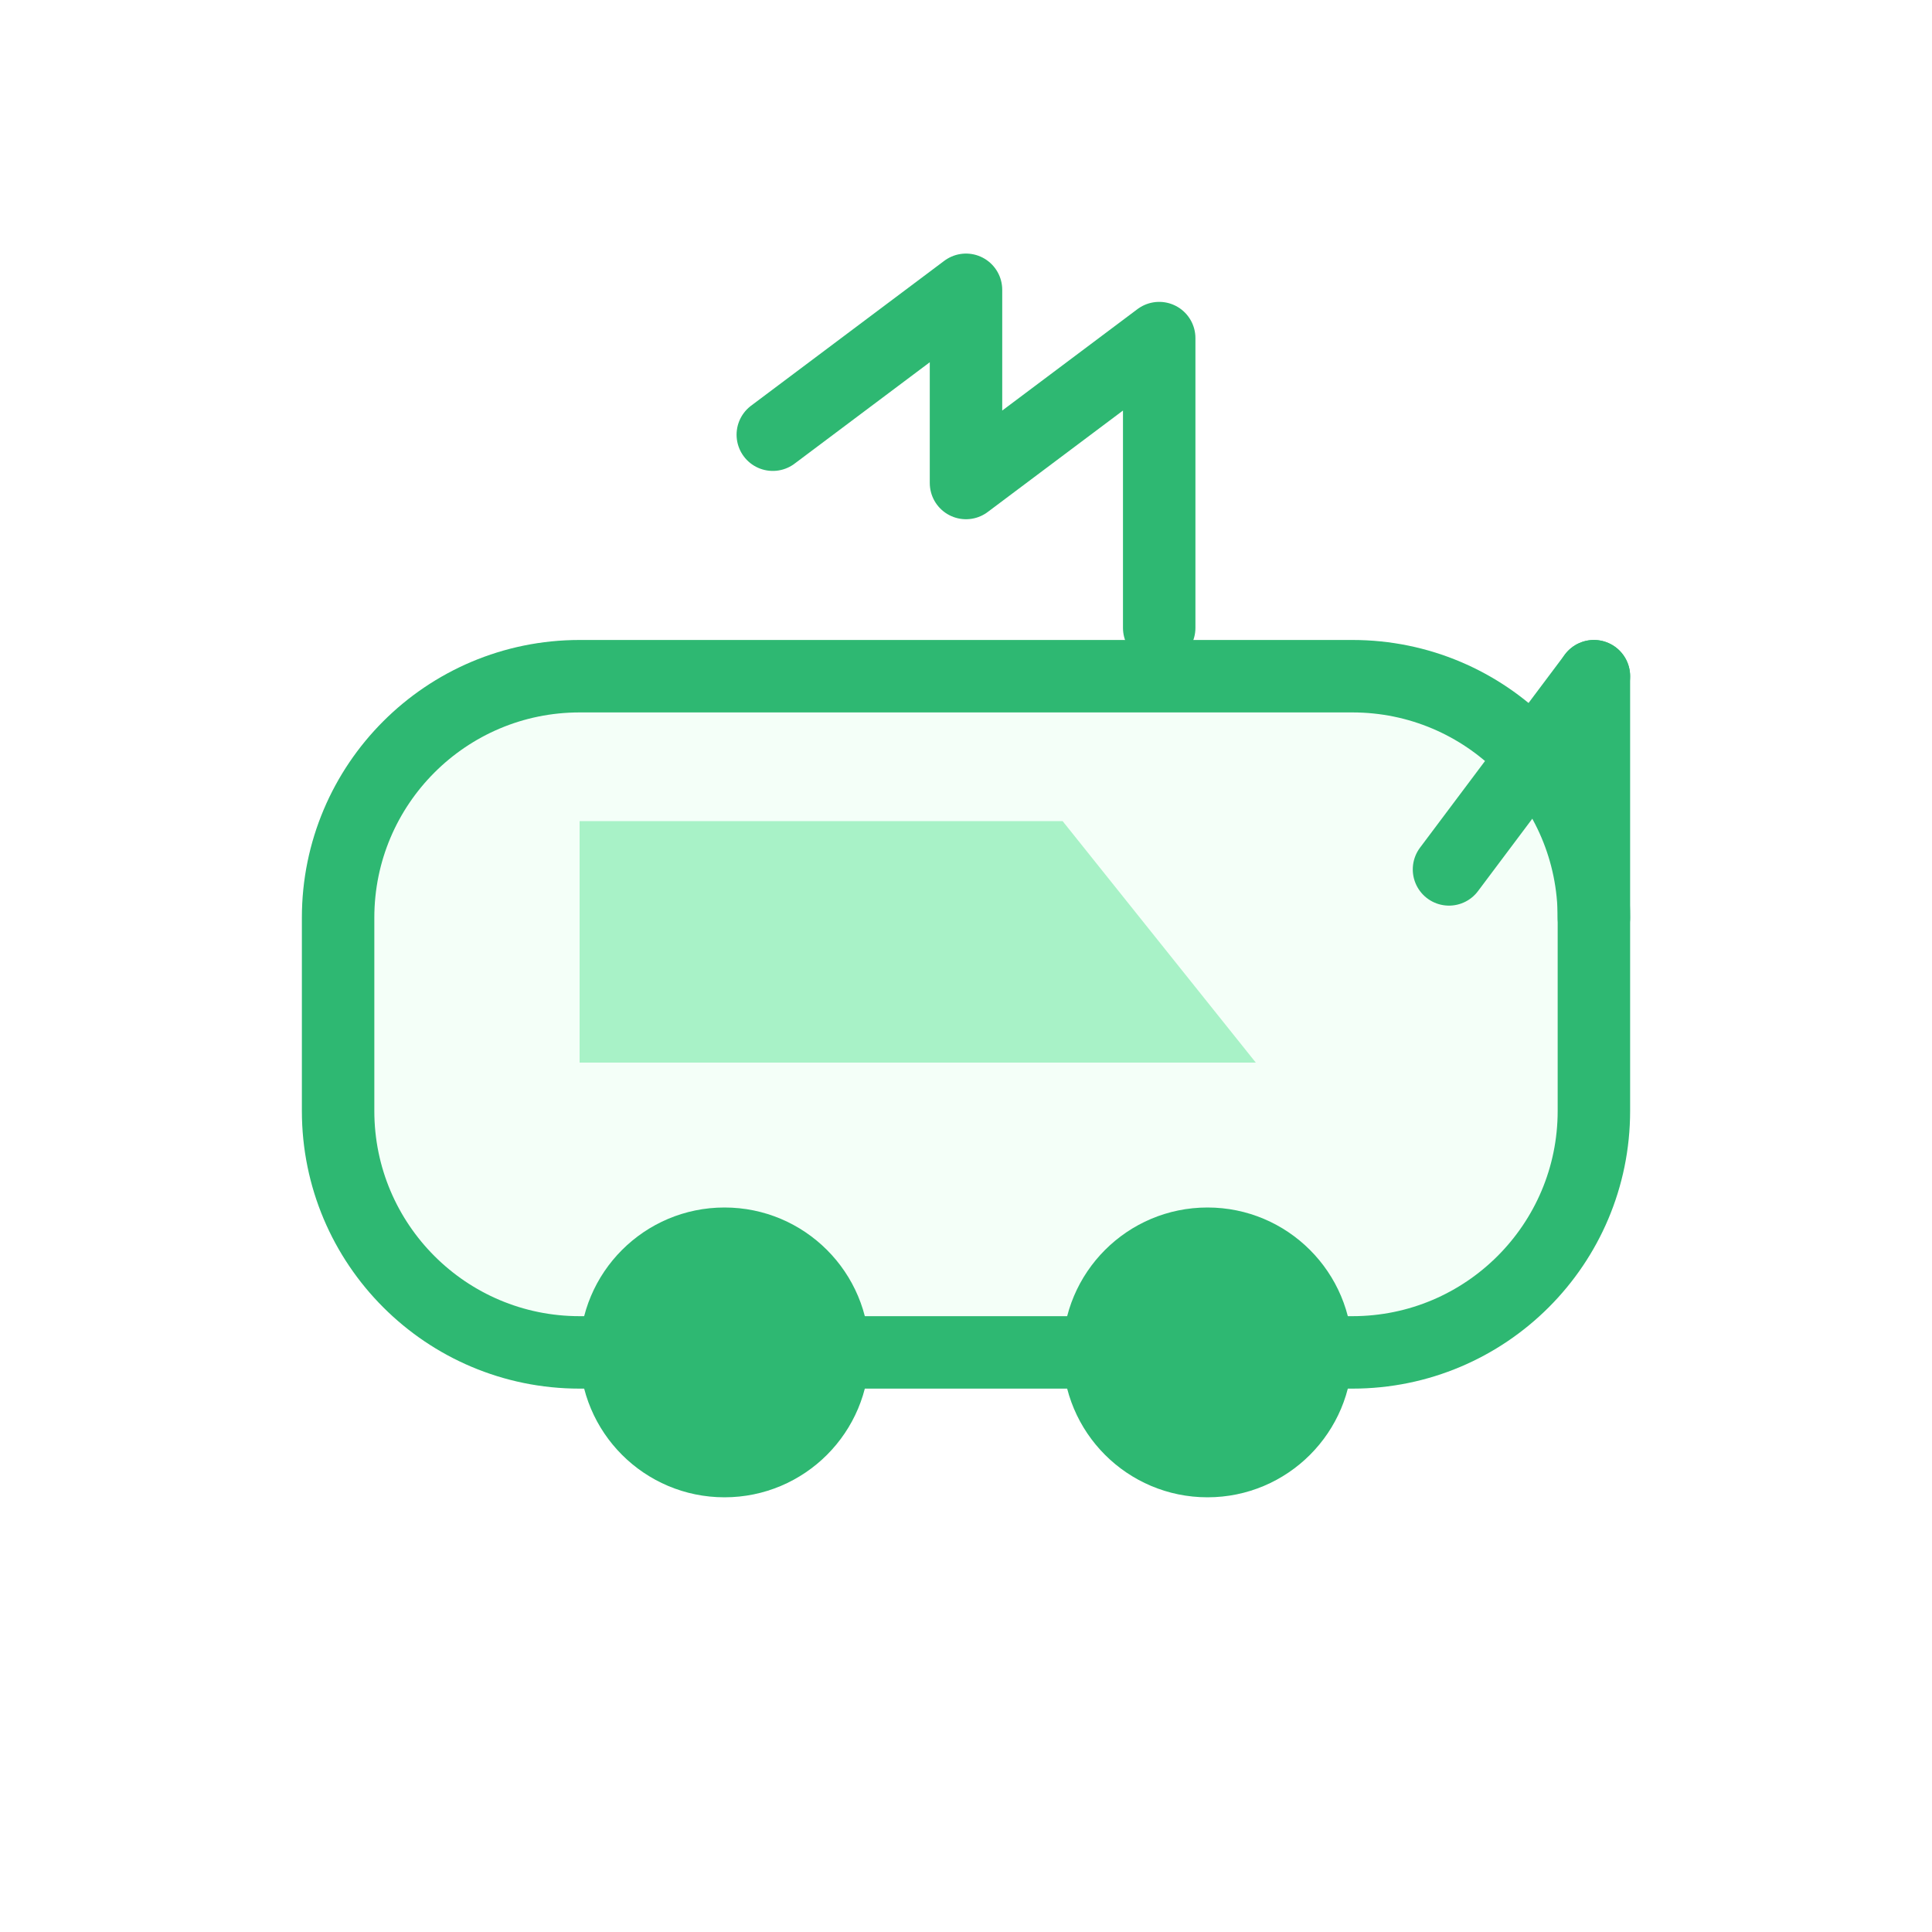
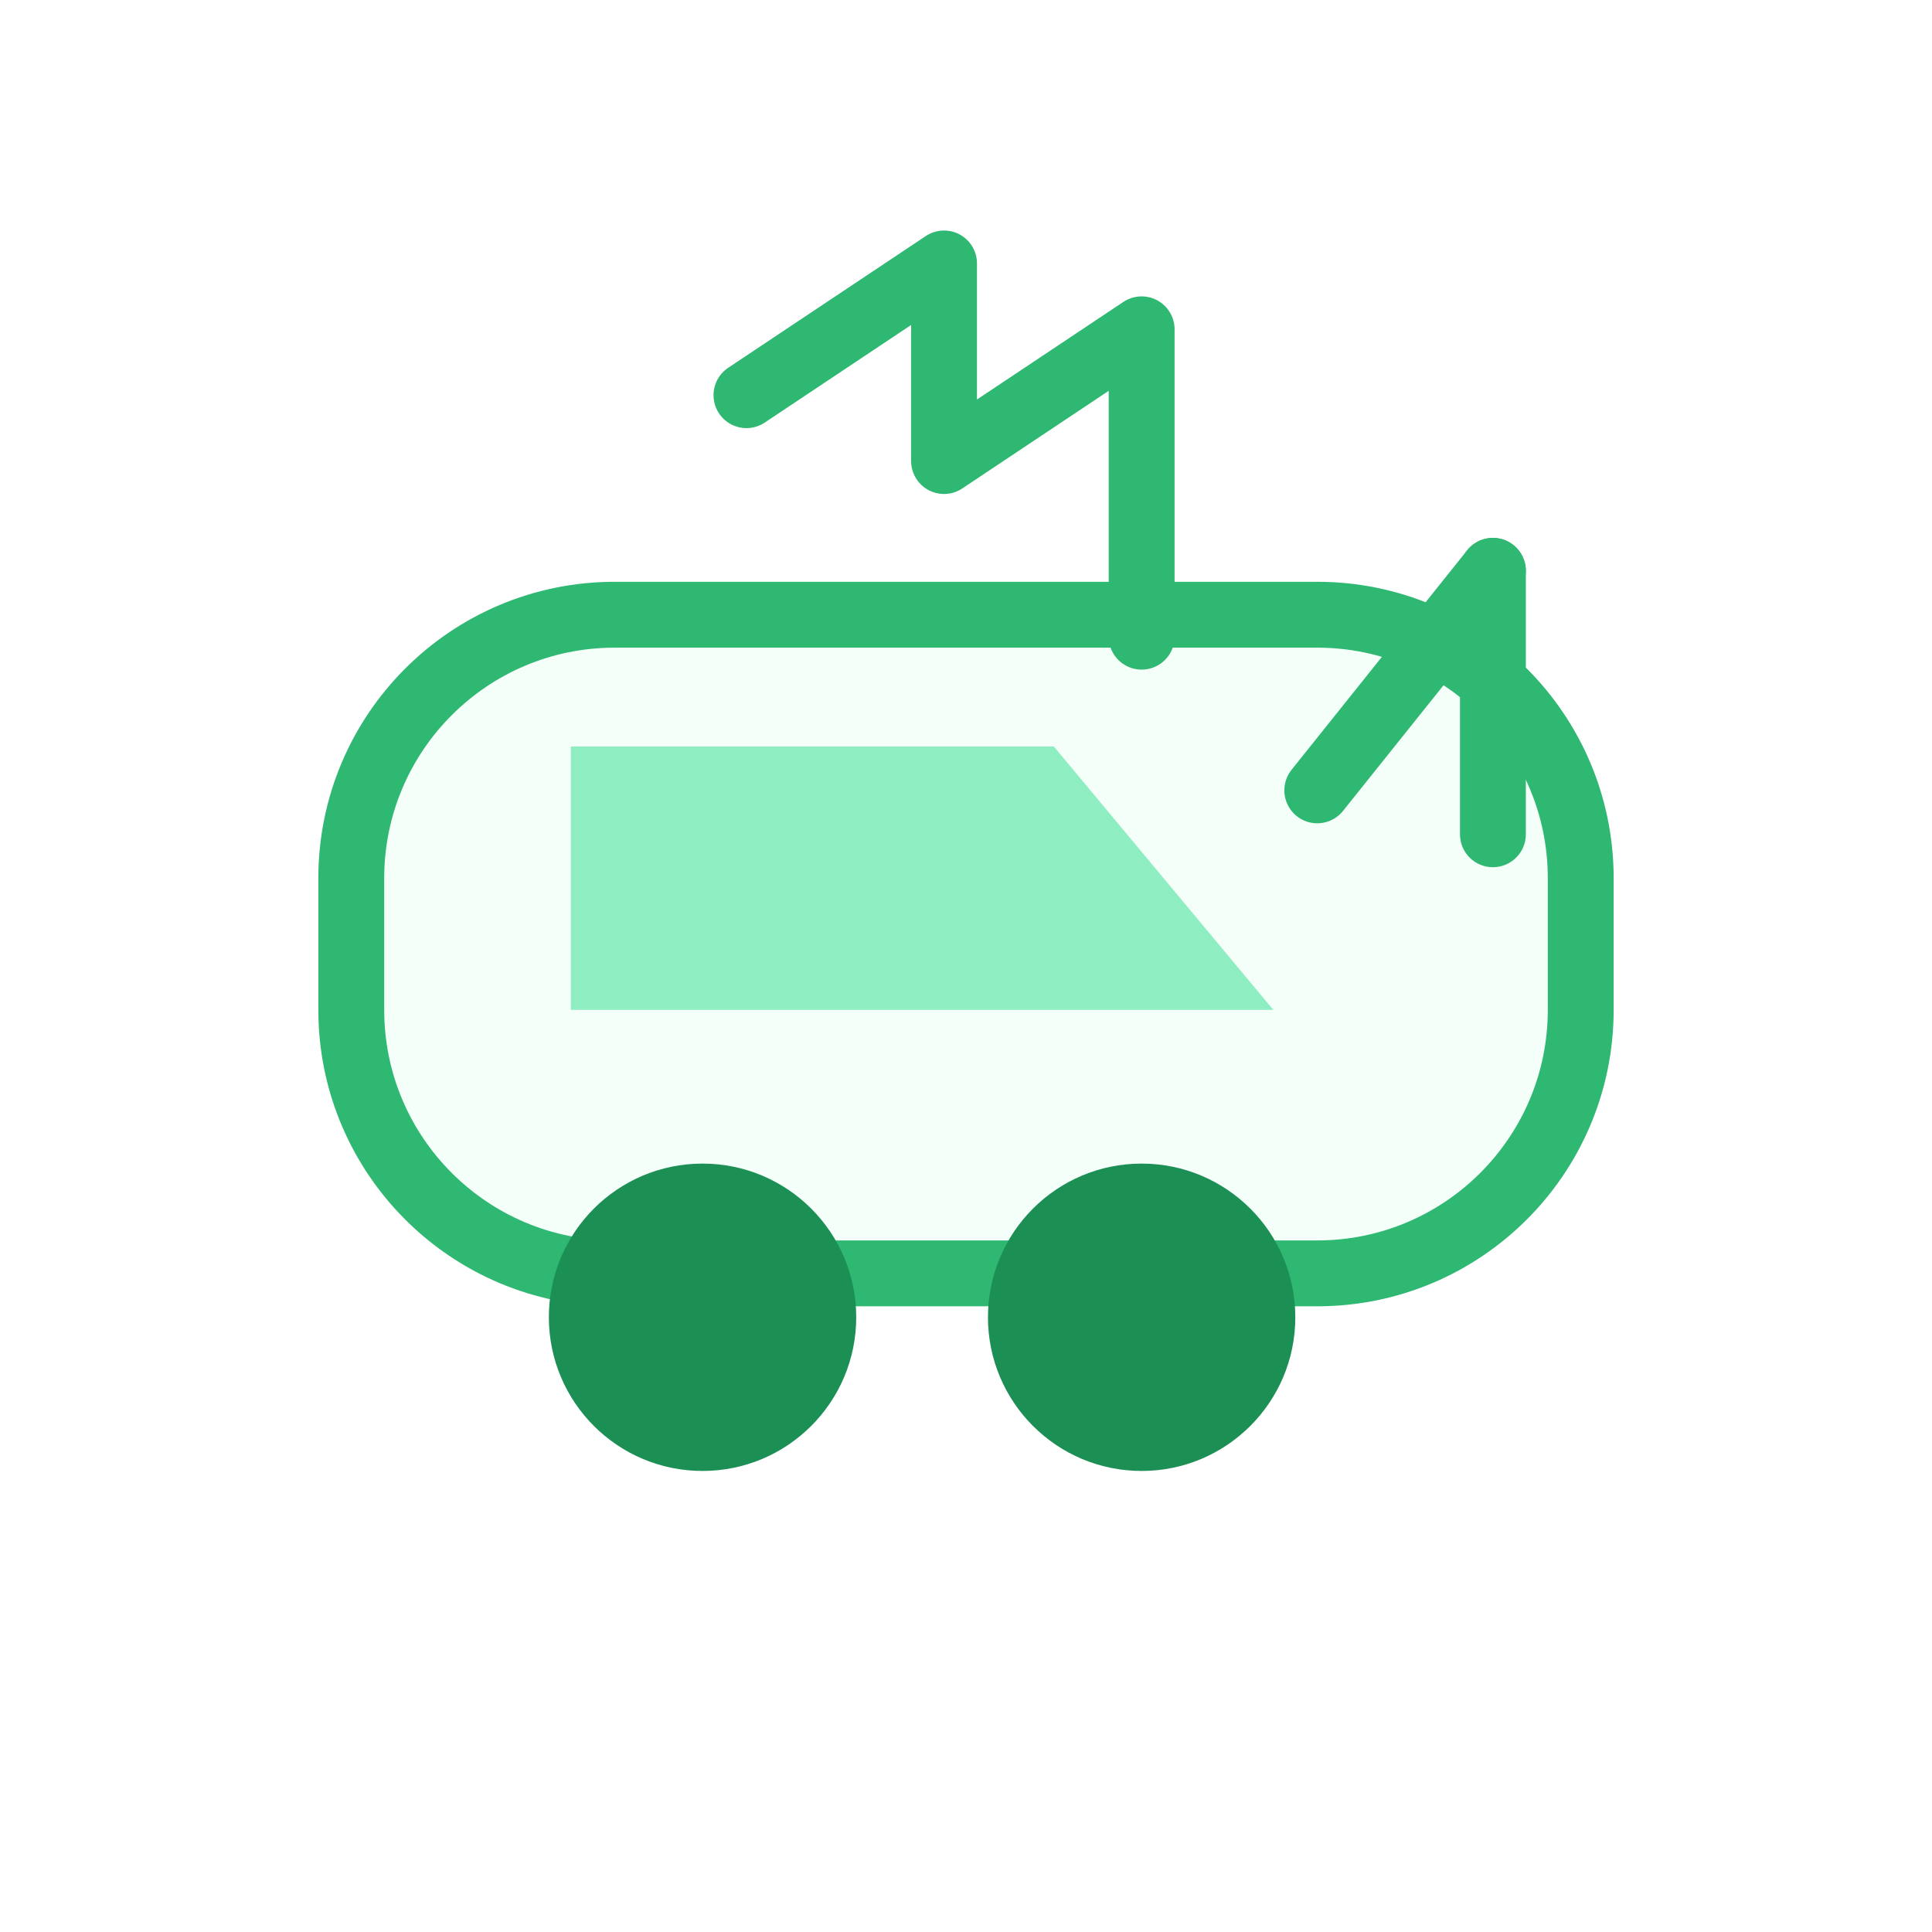
- <svg xmlns="http://www.w3.org/2000/svg" width="80" height="80" viewBox="0 0 80 80" fill="none">
-   <rect x="14" y="28" width="52" height="28" rx="10" fill="#F4FFF8" stroke="#2EB872" stroke-width="3" />
-   <path d="M24 34h20l8 10H24V34z" fill="#A8F2C7" />
-   <circle cx="30" cy="56" r="6" fill="#2EB872" />
-   <circle cx="50" cy="56" r="6" fill="#2EB872" />
-   <path d="M60 36l6-8" stroke="#2EB872" stroke-width="3" stroke-linecap="round" />
-   <path d="M66 28v10" stroke="#2EB872" stroke-width="3" stroke-linecap="round" />
-   <path d="M32 18l8-6v8l8-6v12" stroke="#2EB872" stroke-width="3" stroke-linecap="round" stroke-linejoin="round" />
+ <svg xmlns="http://www.w3.org/2000/svg" width="88" height="88" viewBox="0 0 88 88" fill="none">
+   <rect x="16" y="28" width="56" height="30" rx="12" fill="#F5FFF9" stroke="#2EB872" stroke-width="3" />
+   <path d="M26 34h22l10 12H26V34z" fill="#8FEEC1" />
+   <circle cx="32" cy="60" r="7" fill="#1C8F55" />
+   <circle cx="52" cy="60" r="7" fill="#1C8F55" />
+   <path d="M60 36l8-10" stroke="#2EB872" stroke-width="3" stroke-linecap="round" />
+   <path d="M68 26v12" stroke="#2EB872" stroke-width="3" stroke-linecap="round" />
+   <path d="M34 18l9-6v9l9-6v14" stroke="#2EB872" stroke-width="3" stroke-linecap="round" stroke-linejoin="round" />
</svg>
